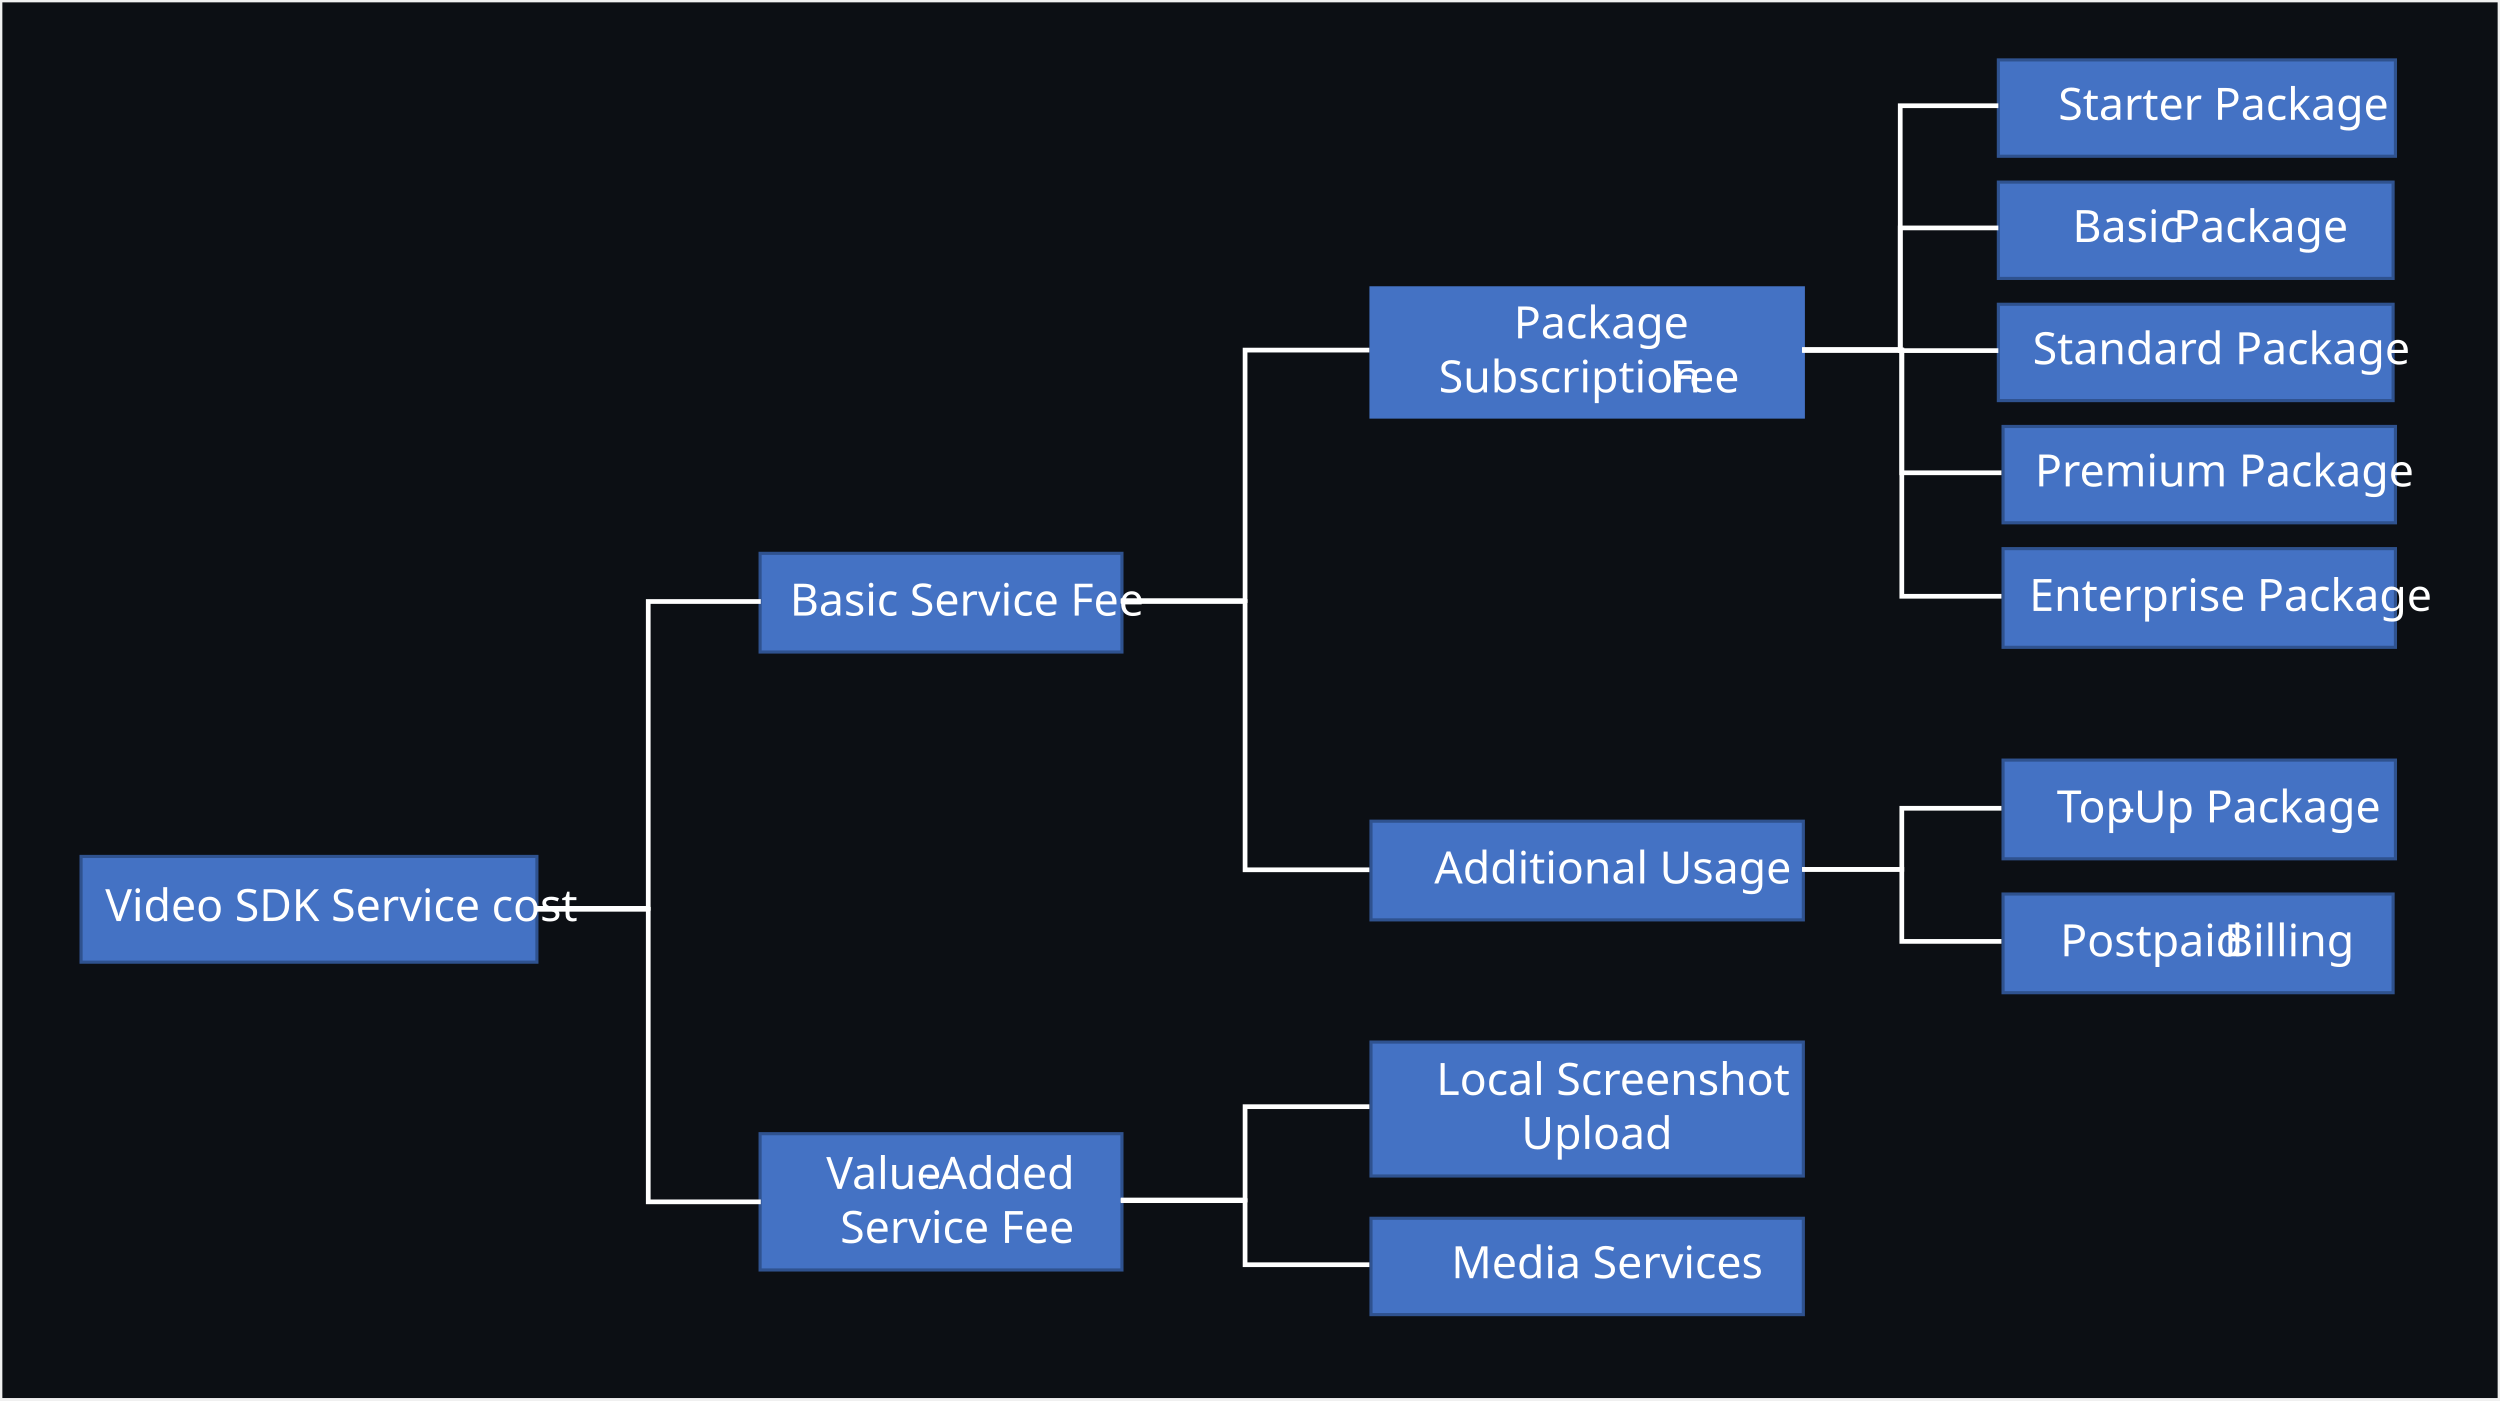
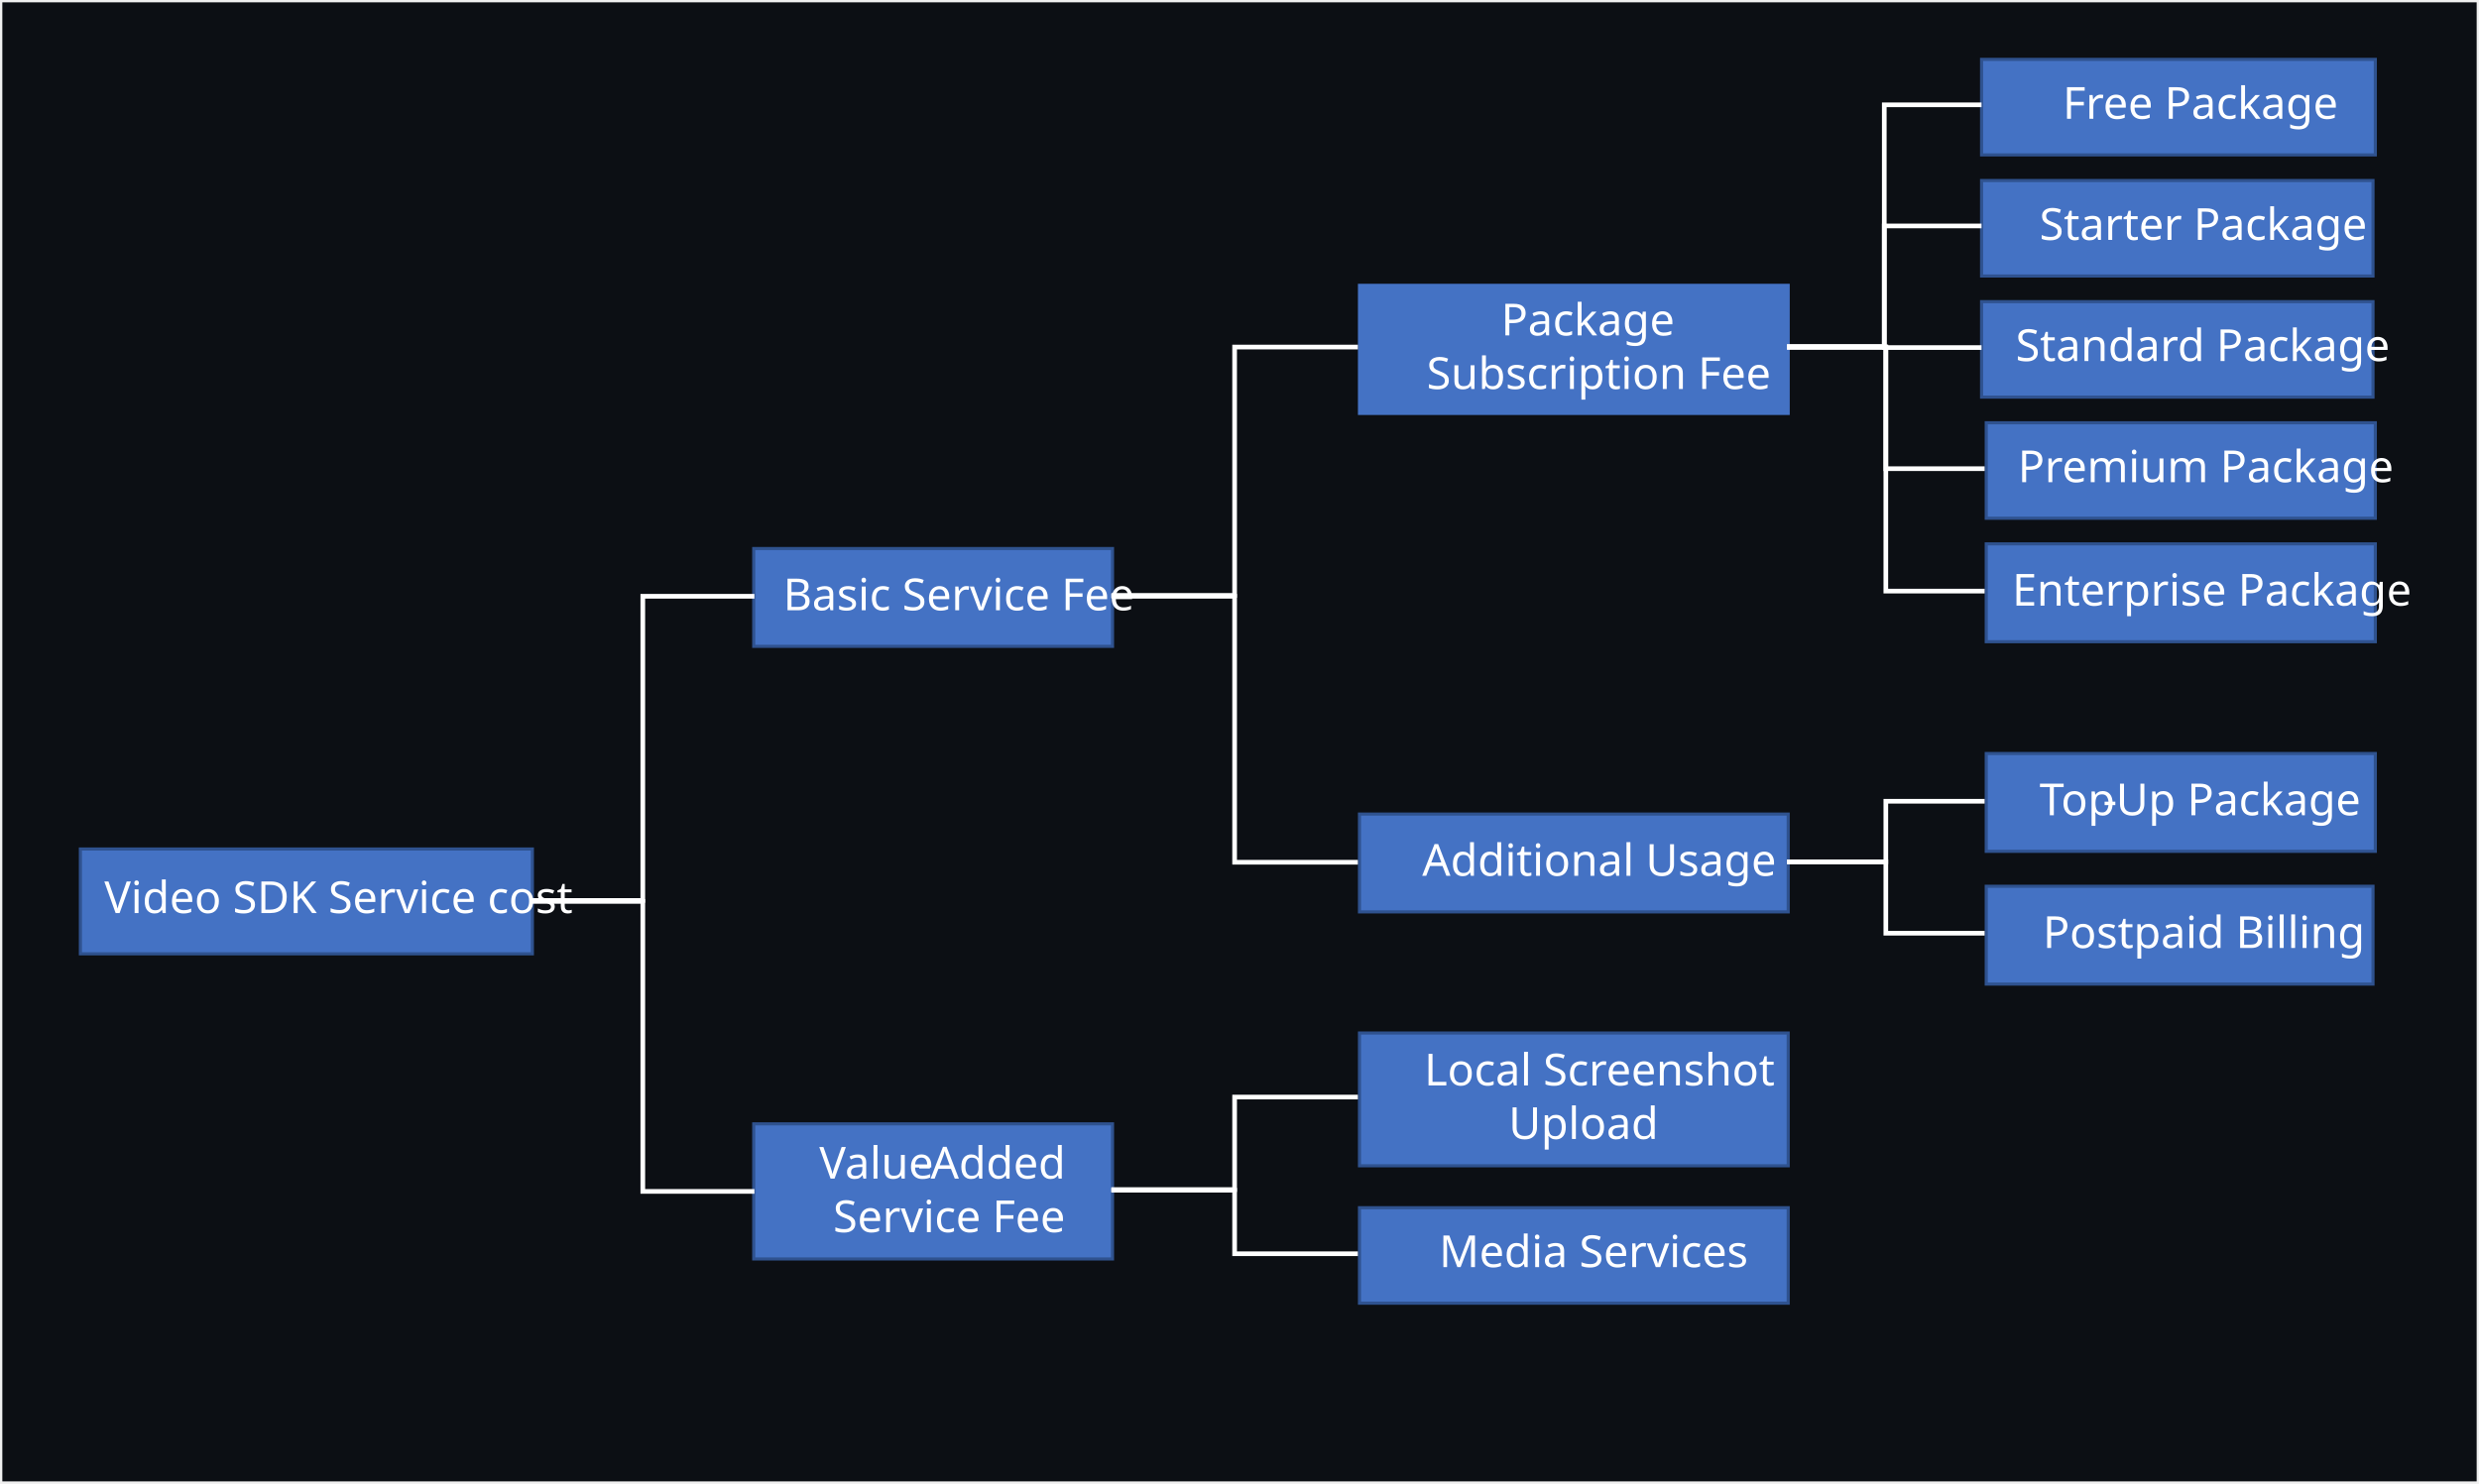
- <svg xmlns="http://www.w3.org/2000/svg" width="1064" height="596" overflow="hidden">
+ <svg xmlns="http://www.w3.org/2000/svg" width="1064" height="637" overflow="hidden">
  <defs>
    <clipPath id="clip0">
-       <path d="M42 24 1106 24 1106 620 42 620Z" fill-rule="evenodd" clip-rule="evenodd" />
+       <path d="M42 24 1106 24 1106 661 42 661Z" fill-rule="evenodd" clip-rule="evenodd" />
    </clipPath>
  </defs>
  <g clip-path="url(#clip0)" transform="translate(-42 -24)">
-     <rect x="43" y="25" width="1062" height="594" fill="#0C0F14" />
+     <rect x="43" y="25" width="1062" height="635" fill="#0C0F14" />
    <rect x="365.5" y="259.5" width="154" height="42" stroke="#2F528F" stroke-width="1.333" stroke-miterlimit="8" fill="#4472C4" />
    <text fill="#FFFFFF" font-family="Calibri,Calibri_MSFontService,sans-serif" font-weight="400" font-size="19" transform="translate(378.164 286)">Basic Service Fee​</text>
    <rect x="76.5" y="388.5" width="194" height="45" stroke="#2F528F" stroke-width="1.333" stroke-miterlimit="8" fill="#4472C4" />
    <text fill="#FFFFFF" font-family="Calibri,Calibri_MSFontService,sans-serif" font-weight="400" font-size="19" transform="translate(86.7765 416)">Video SDK Service cost</text>
    <rect x="365.5" y="506.5" width="154" height="58" stroke="#2F528F" stroke-width="1.333" stroke-miterlimit="8" fill="#4472C4" />
    <text fill="#FFFFFF" font-family="Calibri,Calibri_MSFontService,sans-serif" font-weight="400" font-size="19" transform="translate(393.634 530)">Value<tspan x="42.127" y="0">-</tspan>
      <tspan x="47.793" y="0">Added </tspan>
      <tspan x="5.947" y="23">Service Fee​</tspan>
    </text>
    <rect x="625.5" y="146.5" width="184" height="55" stroke="#4472C4" stroke-width="1.333" stroke-miterlimit="8" fill="#4472C4" />
-     <text fill="#FFFFFF" font-family="Calibri,Calibri_MSFontService,sans-serif" font-weight="400" font-size="19" transform="translate(686.276 168)">Package​<tspan x="-31.96" y="23">S</tspan>ubscription <tspan x="66.367" y="23">F</tspan>
-       <tspan x="74.593" y="23">ee</tspan>
+     <text fill="#FFFFFF" font-family="Calibri,Calibri_MSFontService,sans-serif" font-weight="400" font-size="19" transform="translate(686.276 168)">Package​<tspan x="-31.96" y="23">Subscription Fee</tspan>
    </text>
    <rect x="625.5" y="373.5" width="184" height="42" stroke="#2F528F" stroke-width="1.333" stroke-miterlimit="8" fill="#4472C4" />
    <text fill="#FFFFFF" font-family="Calibri,Calibri_MSFontService,sans-serif" font-weight="400" font-size="19" transform="translate(652.419 400)">Additional Usage</text>
    <path d="M270 411 317.895 411 317.895 535.501 365.789 535.501" stroke="#FFFFFF" stroke-width="2" stroke-miterlimit="8" fill="none" fill-rule="evenodd" />
    <path d="M0 0 47.895 0 47.895 130.593 95.789 130.593" stroke="#FFFFFF" stroke-width="2" stroke-miterlimit="8" fill="none" fill-rule="evenodd" transform="matrix(-1 -8.74228e-08 -8.74228e-08 1 365.789 280)" />
    <path d="M519 280 571.903 280 571.903 394.184 624.806 394.184" stroke="#FFFFFF" stroke-width="2" stroke-miterlimit="8" fill="none" fill-rule="evenodd" />
    <path d="M0 0 52.903 0 52.903 106.618 105.806 106.618" stroke="#FFFFFF" stroke-width="2" stroke-miterlimit="8" fill="none" fill-rule="evenodd" transform="matrix(-1 -8.74228e-08 -8.74228e-08 1 624.806 173)" />
    <rect x="892.5" y="153.5" width="168" height="41" stroke="#2F528F" stroke-width="1.333" stroke-miterlimit="8" fill="#4472C4" />
    <text fill="#FFFFFF" font-family="Calibri,Calibri_MSFontService,sans-serif" font-weight="400" font-size="19" transform="translate(907.116 179)">Standard Package ​</text>
    <rect x="892.5" y="101.5" width="168" height="41" stroke="#2F528F" stroke-width="1.333" stroke-miterlimit="8" fill="#4472C4" />
-     <text fill="#FFFFFF" font-family="Calibri,Calibri_MSFontService,sans-serif" font-weight="400" font-size="19" transform="translate(924.043 127)">Basic <tspan x="42.833" y="0">Package</tspan>
-     </text>
+     <text fill="#FFFFFF" font-family="Calibri,Calibri_MSFontService,sans-serif" font-weight="400" font-size="19" transform="translate(917.34 127)">Starter Package</text>
    <rect x="892.5" y="49.5" width="169" height="41" stroke="#2F528F" stroke-width="1.333" stroke-miterlimit="8" fill="#4472C4" />
-     <text fill="#FFFFFF" font-family="Calibri,Calibri_MSFontService,sans-serif" font-weight="400" font-size="19" transform="translate(918.006 75)">Starter Package</text>
+     <text fill="#FFFFFF" font-family="Calibri,Calibri_MSFontService,sans-serif" font-weight="400" font-size="19" transform="translate(927.333 75)">Free Package</text>
    <rect x="894.5" y="205.5" width="167" height="41" stroke="#2F528F" stroke-width="1.333" stroke-miterlimit="8" fill="#4472C4" />
    <text fill="#FFFFFF" font-family="Calibri,Calibri_MSFontService,sans-serif" font-weight="400" font-size="19" transform="translate(908.083 231)">Premium Package ​</text>
    <rect x="894.5" y="257.5" width="167" height="42" stroke="#2F528F" stroke-width="1.333" stroke-miterlimit="8" fill="#4472C4" />
    <text fill="#FFFFFF" font-family="Calibri,Calibri_MSFontService,sans-serif" font-weight="400" font-size="19" transform="translate(905.646 284)">Enterprise Package</text>
    <rect x="894.5" y="347.5" width="167" height="42" stroke="#2F528F" stroke-width="1.333" stroke-miterlimit="8" fill="#4472C4" />
    <text fill="#FFFFFF" font-family="Calibri,Calibri_MSFontService,sans-serif" font-weight="400" font-size="19" transform="translate(917.373 374)">​Top<tspan x="27.173" y="0">-</tspan>
      <tspan x="32.84" y="0">Up Package</tspan>
    </text>
    <rect x="894.5" y="404.5" width="166" height="42" stroke="#2F528F" stroke-width="1.333" stroke-miterlimit="8" fill="#4472C4" />
-     <text fill="#FFFFFF" font-family="Calibri,Calibri_MSFontService,sans-serif" font-weight="400" font-size="19" transform="translate(918.813 431)">Postpaid <tspan x="69.753" y="0">Billing​</tspan>
-     </text>
+     <text fill="#FFFFFF" font-family="Calibri,Calibri_MSFontService,sans-serif" font-weight="400" font-size="19" transform="translate(918.813 431)">Postpaid Billing​</text>
    <rect x="625.5" y="467.5" width="184" height="57" stroke="#2F528F" stroke-width="1.333" stroke-miterlimit="8" fill="#4472C4" />
    <text fill="#FFFFFF" font-family="Calibri,Calibri_MSFontService,sans-serif" font-weight="400" font-size="19" transform="translate(653.292 490)">Local Screenshot <tspan x="36.22" y="23">Upload</tspan>
    </text>
    <rect x="625.5" y="542.5" width="184" height="41" stroke="#2F528F" stroke-width="1.333" stroke-miterlimit="8" fill="#4472C4" />
    <text fill="#FFFFFF" font-family="Calibri,Calibri_MSFontService,sans-serif" font-weight="400" font-size="19" transform="translate(659.672 568)">Media Services</text>
    <path d="M0 0 41.741 0 41.741 51.892 83.482 51.892" stroke="#FFFFFF" stroke-width="2" stroke-miterlimit="8" fill="none" fill-rule="evenodd" transform="matrix(1 0 0 -1 809 172.892)" />
    <path d="M0 0 41.741 0 41.741 103.892 83.482 103.892" stroke="#FFFFFF" stroke-width="2" stroke-miterlimit="8" fill="none" fill-rule="evenodd" transform="matrix(1 0 0 -1 809 172.892)" />
    <path d="M809 173 851.408 173 851.408 225.217 893.815 225.217" stroke="#FFFFFF" stroke-width="2" stroke-miterlimit="8" fill="none" fill-rule="evenodd" />
    <path d="M809 173 851.408 173 851.408 277.775 893.815 277.775" stroke="#FFFFFF" stroke-width="2" stroke-miterlimit="8" fill="none" fill-rule="evenodd" />
    <path d="M809 173 850.741 173 850.741 173.217 892.482 173.217" stroke="#FFFFFF" stroke-width="2" stroke-miterlimit="8" fill="none" fill-rule="evenodd" />
    <path d="M519 535 571.903 535 571.903 562.262 624.806 562.262" stroke="#FFFFFF" stroke-width="2" stroke-miterlimit="8" fill="none" fill-rule="evenodd" />
    <path d="M0 0 52.903 0 52.903 39.717 105.806 39.717" stroke="#FFFFFF" stroke-width="2" stroke-miterlimit="8" fill="none" fill-rule="evenodd" transform="matrix(1 0 0 -1 519 534.717)" />
    <path d="M809 394 851.408 394 851.408 424.658 893.815 424.658" stroke="#FFFFFF" stroke-width="2" stroke-miterlimit="8" fill="none" fill-rule="evenodd" />
    <path d="M0 0 42.408 0 42.408 26.008 84.815 26.008" stroke="#FFFFFF" stroke-width="2" stroke-miterlimit="8" fill="none" fill-rule="evenodd" transform="matrix(1 0 0 -1 809 394.008)" />
  </g>
</svg>
